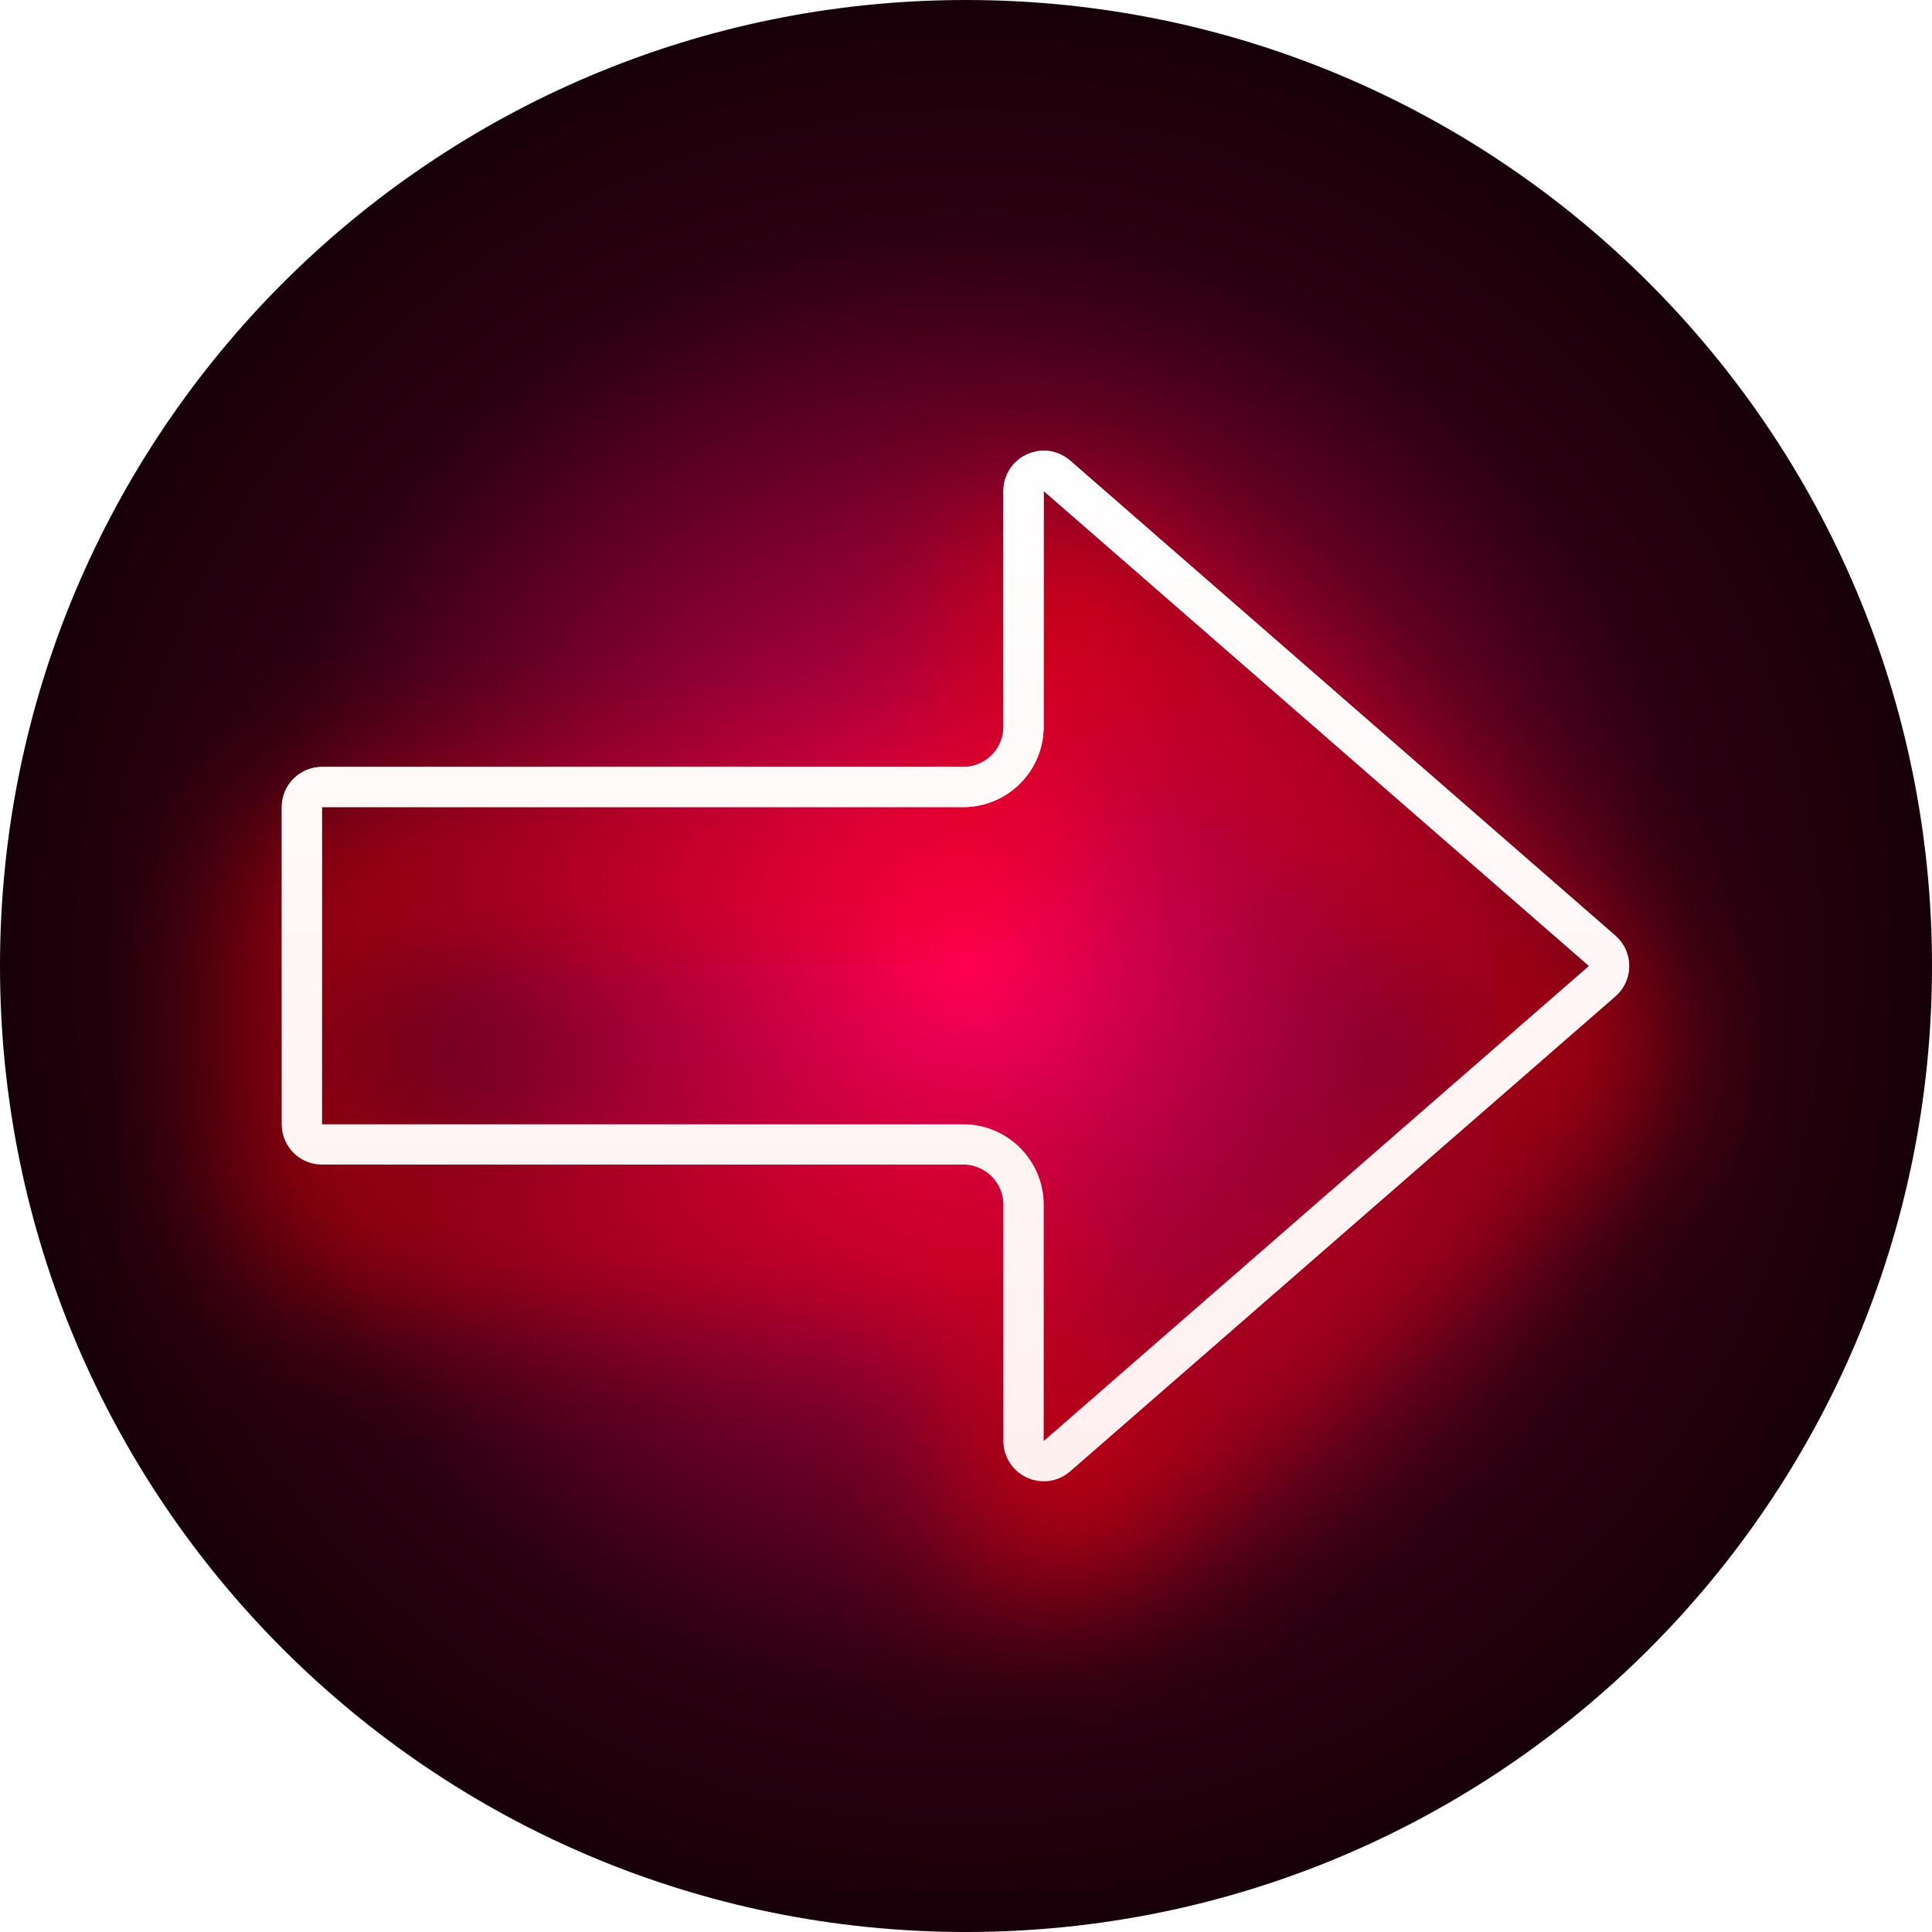
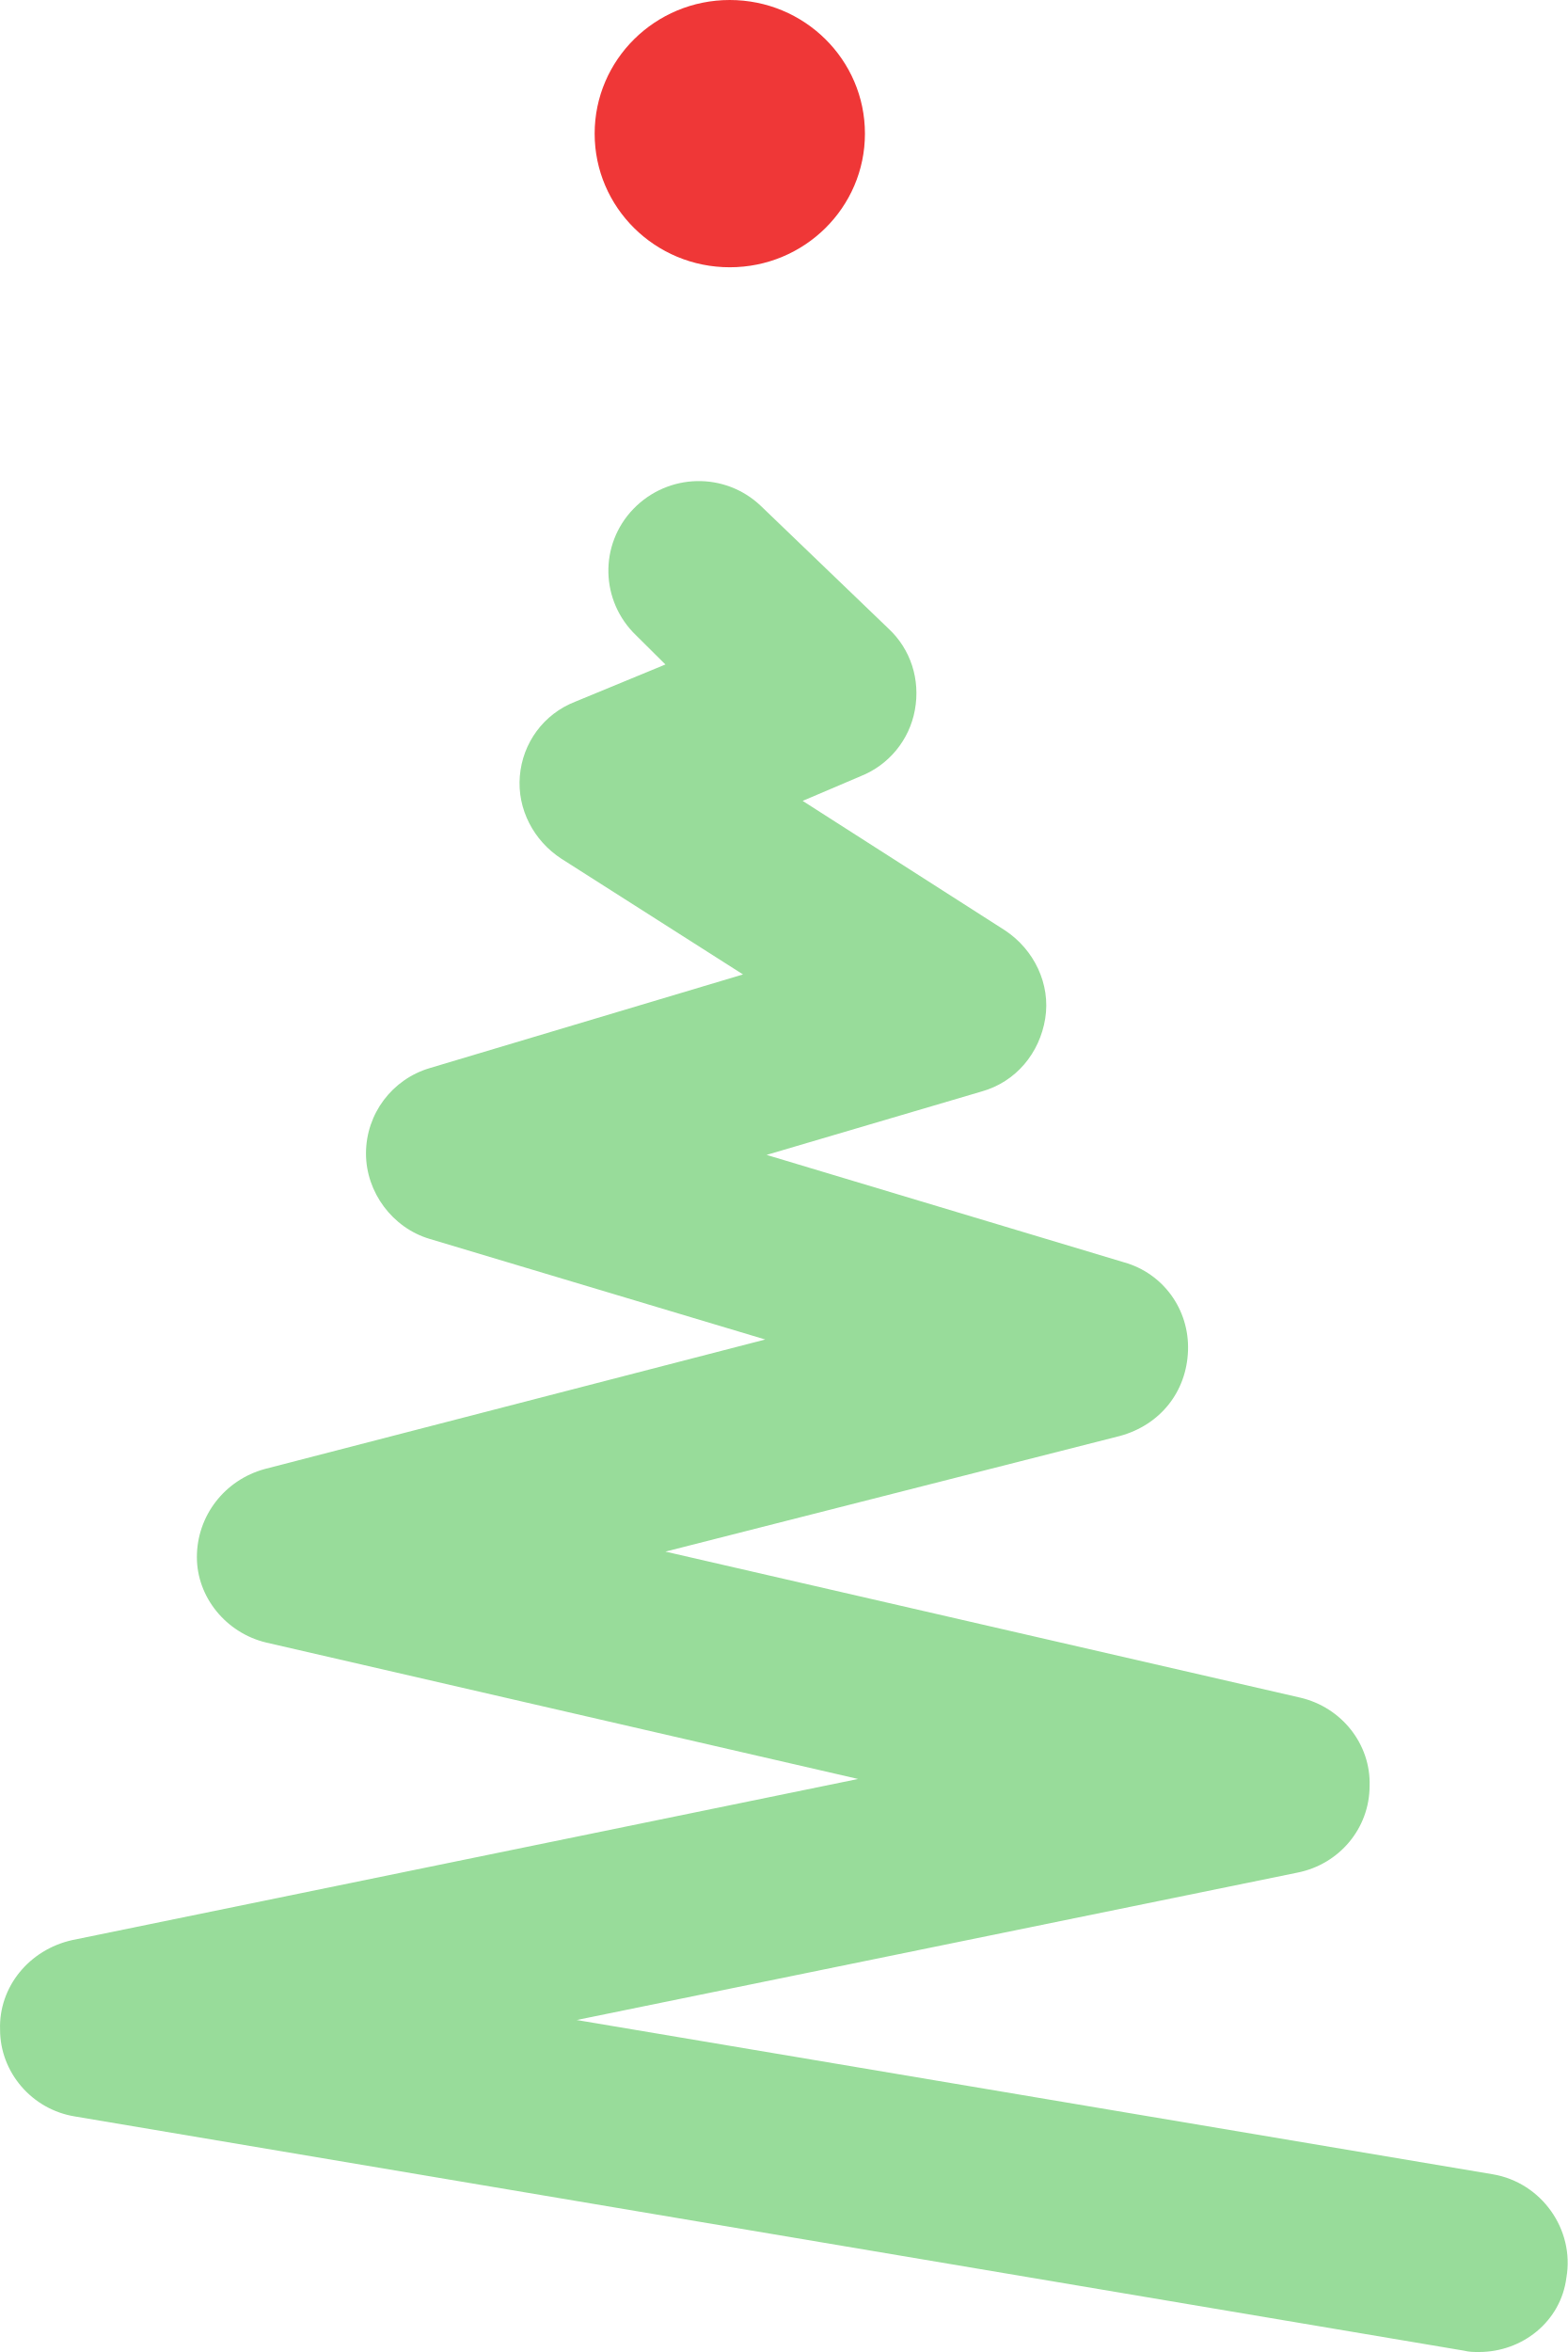
- <svg xmlns="http://www.w3.org/2000/svg" width="48" height="48" viewBox="0 0 48 48" fill="none">
-   <rect width="48" height="48" rx="24" fill="url(#paint0_radial)" />
-   <g filter="url(#filter0_dd)">
-     <path d="M25.43 12.197V18.053C25.43 18.882 24.758 19.553 23.93 19.553H8C7.724 19.553 7.5 19.777 7.5 20.053V27.933C7.5 28.21 7.724 28.433 8 28.433H23.93C24.758 28.433 25.43 29.105 25.43 29.933V35.803C25.43 36.232 25.935 36.461 26.258 36.18L39.806 24.377C40.035 24.178 40.035 23.822 39.806 23.623L26.258 11.82C25.935 11.539 25.43 11.768 25.43 12.197Z" stroke="#FFEFEF" />
-     <path d="M25.43 12.197V18.053C25.43 18.882 24.758 19.553 23.93 19.553H8C7.724 19.553 7.5 19.777 7.5 20.053V27.933C7.5 28.21 7.724 28.433 8 28.433H23.93C24.758 28.433 25.43 29.105 25.43 29.933V35.803C25.43 36.232 25.935 36.461 26.258 36.18L39.806 24.377C40.035 24.178 40.035 23.822 39.806 23.623L26.258 11.82C25.935 11.539 25.43 11.768 25.43 12.197Z" stroke="url(#paint1_linear)" />
-   </g>
-   <defs>
-     <filter id="filter0_dd" x="3" y="9.195" width="41.478" height="33.609" filterUnits="userSpaceOnUse" color-interpolation-filters="sRGB">
-       <feFlood flood-opacity="0" result="BackgroundImageFix" />
-       <feColorMatrix in="SourceAlpha" type="matrix" values="0 0 0 0 0 0 0 0 0 0 0 0 0 0 0 0 0 0 127 0" />
-       <feOffset dy="2" />
-       <feGaussianBlur stdDeviation="2" />
-       <feColorMatrix type="matrix" values="0 0 0 0 1 0 0 0 0 0 0 0 0 0 0 0 0 0 0.78 0" />
-       <feBlend mode="normal" in2="BackgroundImageFix" result="effect1_dropShadow" />
-       <feColorMatrix in="SourceAlpha" type="matrix" values="0 0 0 0 0 0 0 0 0 0 0 0 0 0 0 0 0 0 127 0" />
-       <feOffset dy="2" />
-       <feGaussianBlur stdDeviation="2" />
-       <feColorMatrix type="matrix" values="0 0 0 0 1 0 0 0 0 0 0 0 0 0 0 0 0 0 1 0" />
-       <feBlend mode="normal" in2="effect1_dropShadow" result="effect2_dropShadow" />
-       <feBlend mode="normal" in="SourceGraphic" in2="effect2_dropShadow" result="shape" />
-     </filter>
-     <radialGradient id="paint0_radial" cx="0" cy="0" r="1" gradientUnits="userSpaceOnUse" gradientTransform="translate(24 24) rotate(90) scale(24)">
-       <stop stop-color="#FF005C" />
-       <stop offset="0.741" stop-color="#2E0011" />
-       <stop offset="1" stop-color="#170008" />
-     </radialGradient>
-     <linearGradient id="paint1_linear" x1="24" y1="10" x2="24" y2="38" gradientUnits="userSpaceOnUse">
-       <stop stop-color="white" />
-       <stop offset="1" stop-color="white" stop-opacity="0" />
-     </linearGradient>
-   </defs>
+ <svg xmlns="http://www.w3.org/2000/svg" width="22" height="33" viewBox="0 0 22 33" fill="none">
+   <path d="M20.757 33C20.679 33 20.62 33 20.543 32.981L1.051 29.695C0.448 29.598 0.001 29.076 0.001 28.477C-0.019 27.878 0.409 27.356 1.012 27.221L12.042 24.96L3.736 23.046C3.171 22.911 2.763 22.408 2.763 21.848C2.763 21.268 3.152 20.765 3.716 20.611L10.739 18.794L6.031 17.383C5.506 17.228 5.136 16.726 5.136 16.185C5.136 15.624 5.506 15.141 6.031 14.986L10.427 13.672L7.879 12.049C7.49 11.797 7.256 11.353 7.295 10.889C7.334 10.425 7.626 10.019 8.073 9.845L9.338 9.323L8.929 8.917C8.424 8.434 8.404 7.642 8.89 7.139C9.377 6.637 10.174 6.617 10.68 7.101L12.47 8.821C12.781 9.111 12.917 9.536 12.839 9.961C12.762 10.386 12.47 10.734 12.081 10.889L11.264 11.237L14.104 13.054C14.512 13.324 14.746 13.807 14.668 14.291C14.59 14.774 14.259 15.18 13.773 15.315L10.758 16.204L15.777 17.712C16.321 17.866 16.691 18.369 16.672 18.949C16.652 19.529 16.282 19.992 15.718 20.147L9.338 21.77L18.247 23.819C18.831 23.955 19.239 24.476 19.22 25.056C19.22 25.655 18.792 26.158 18.208 26.274L8.093 28.342L20.951 30.507C21.632 30.623 22.099 31.28 21.982 31.956C21.904 32.575 21.36 33 20.757 33Z" fill="#98DC9A" />
+   <path d="M10.241 3.75C11.289 3.75 12.138 2.911 12.138 1.875C12.138 0.839 11.289 0 10.241 0C9.194 0 8.345 0.839 8.345 1.875C8.345 2.911 9.194 3.75 10.241 3.75Z" fill="#EF3737" />
</svg>
